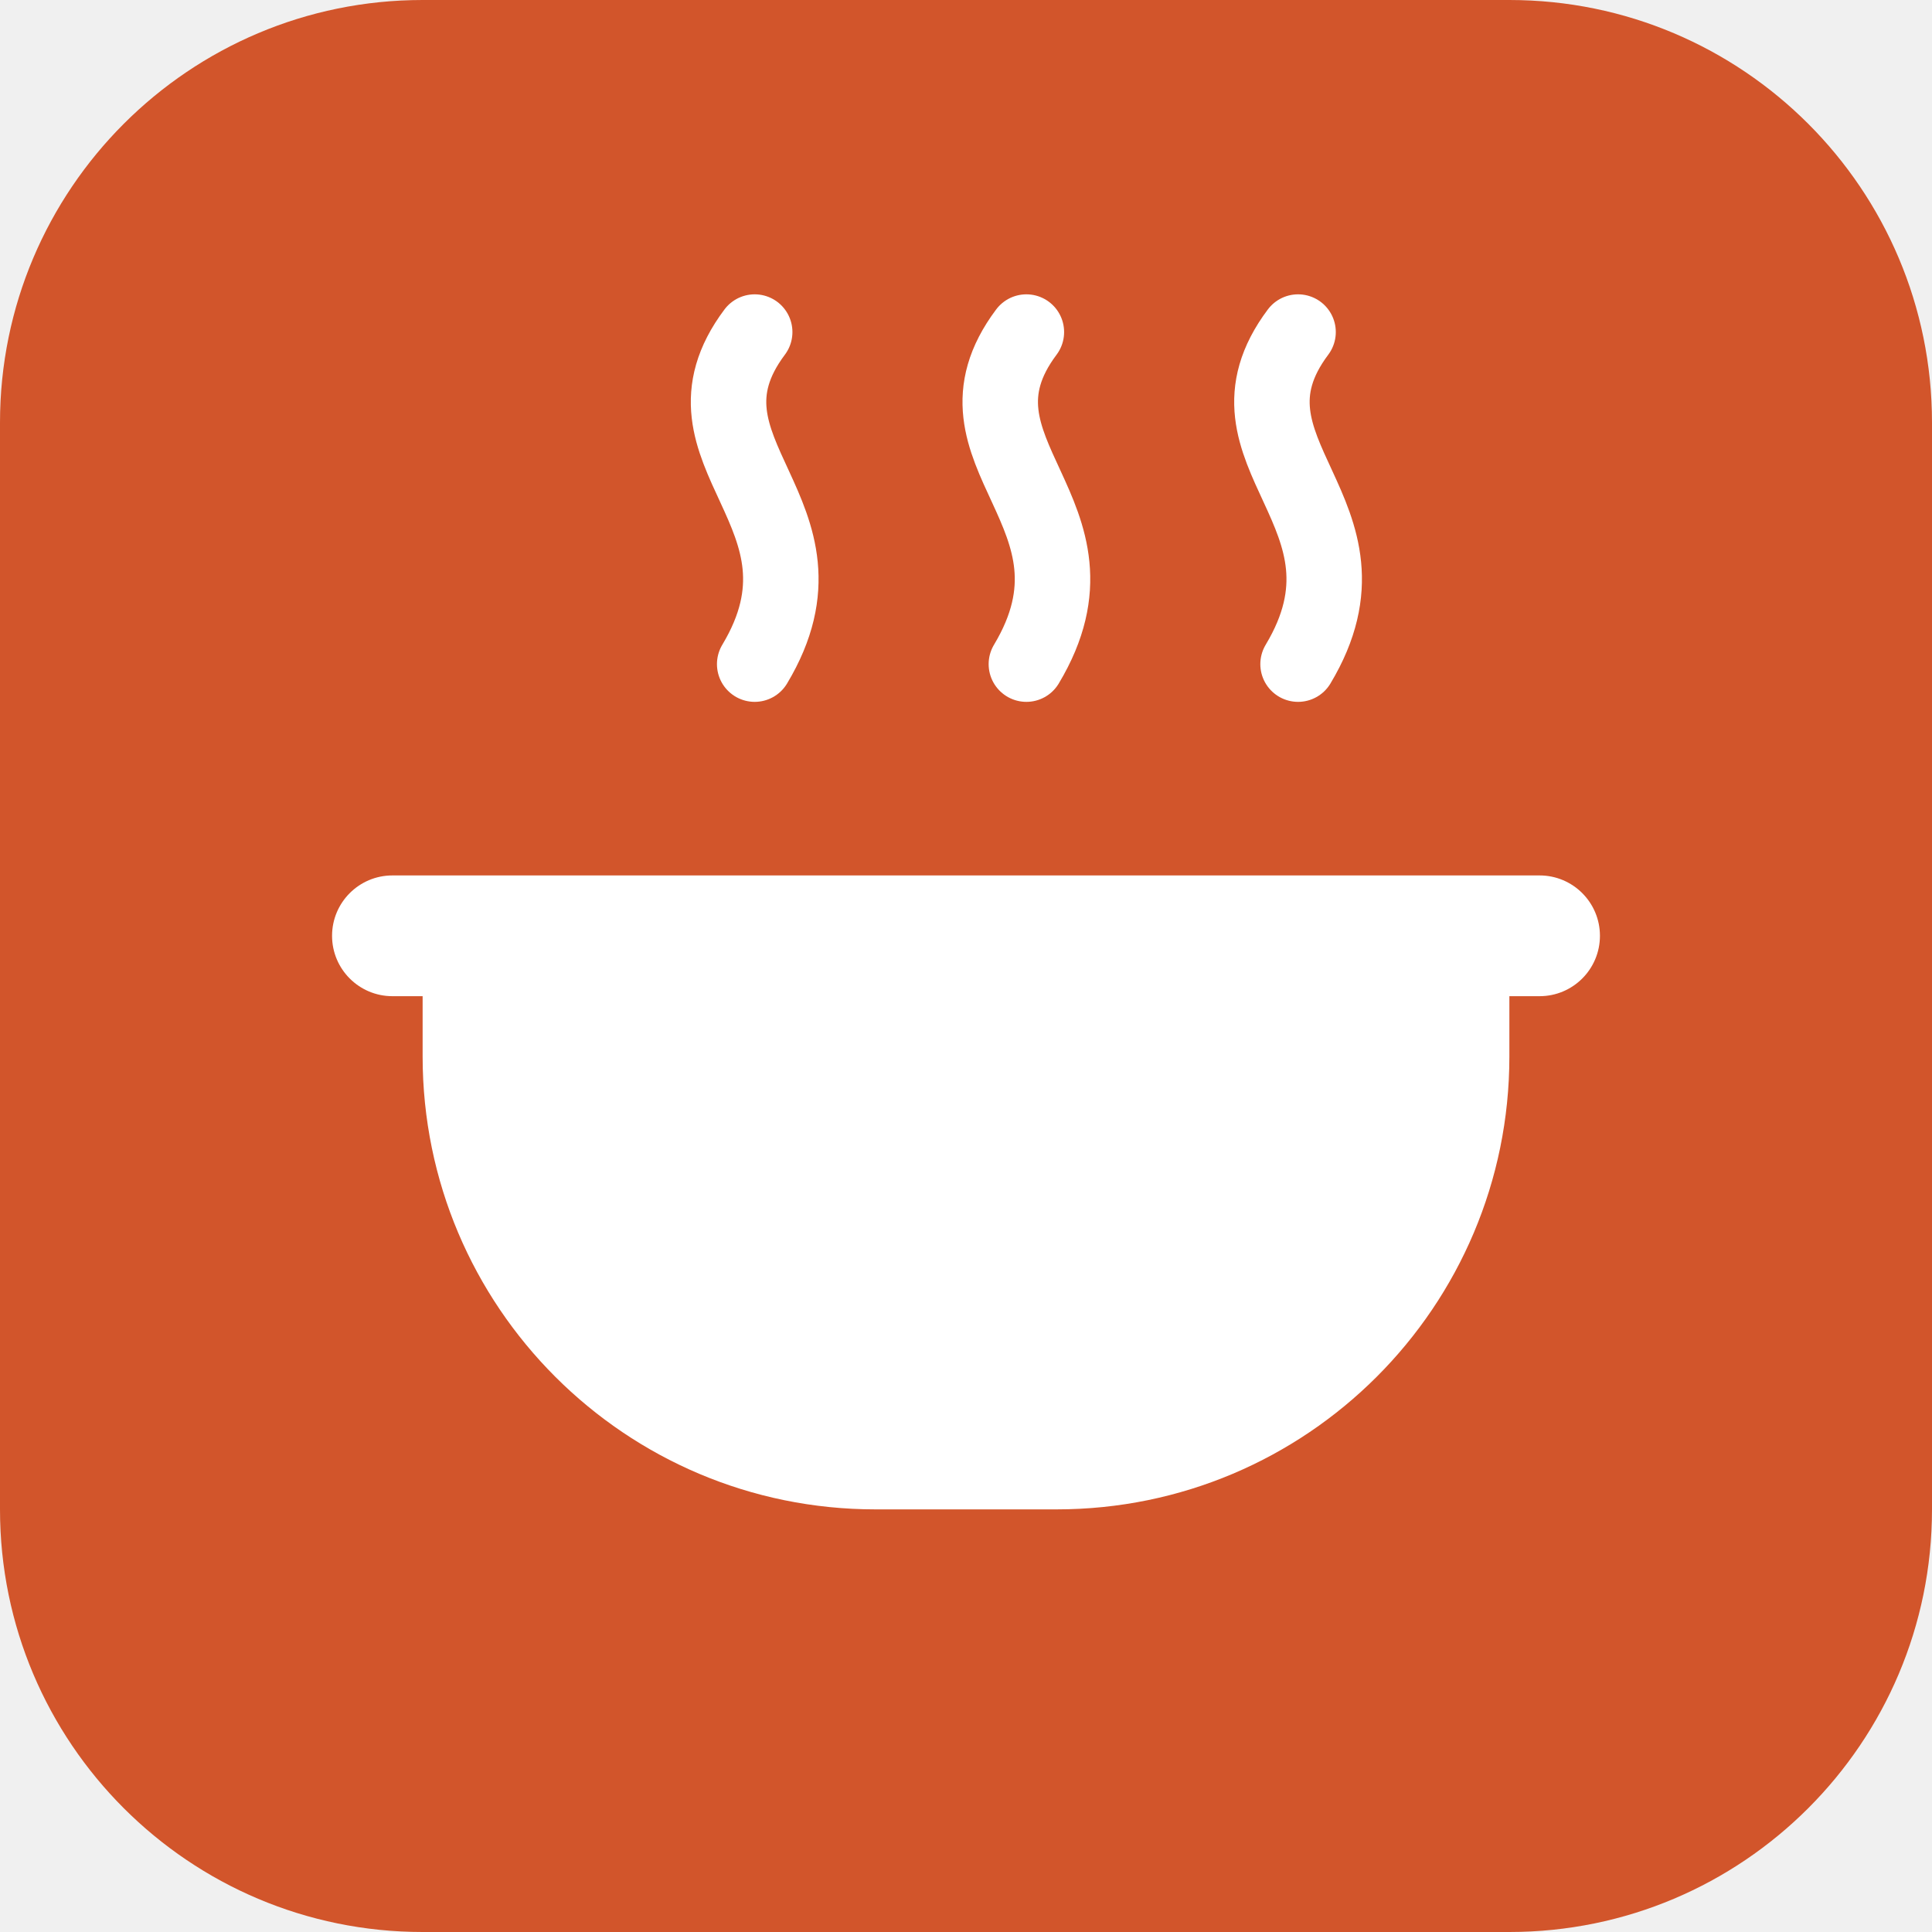
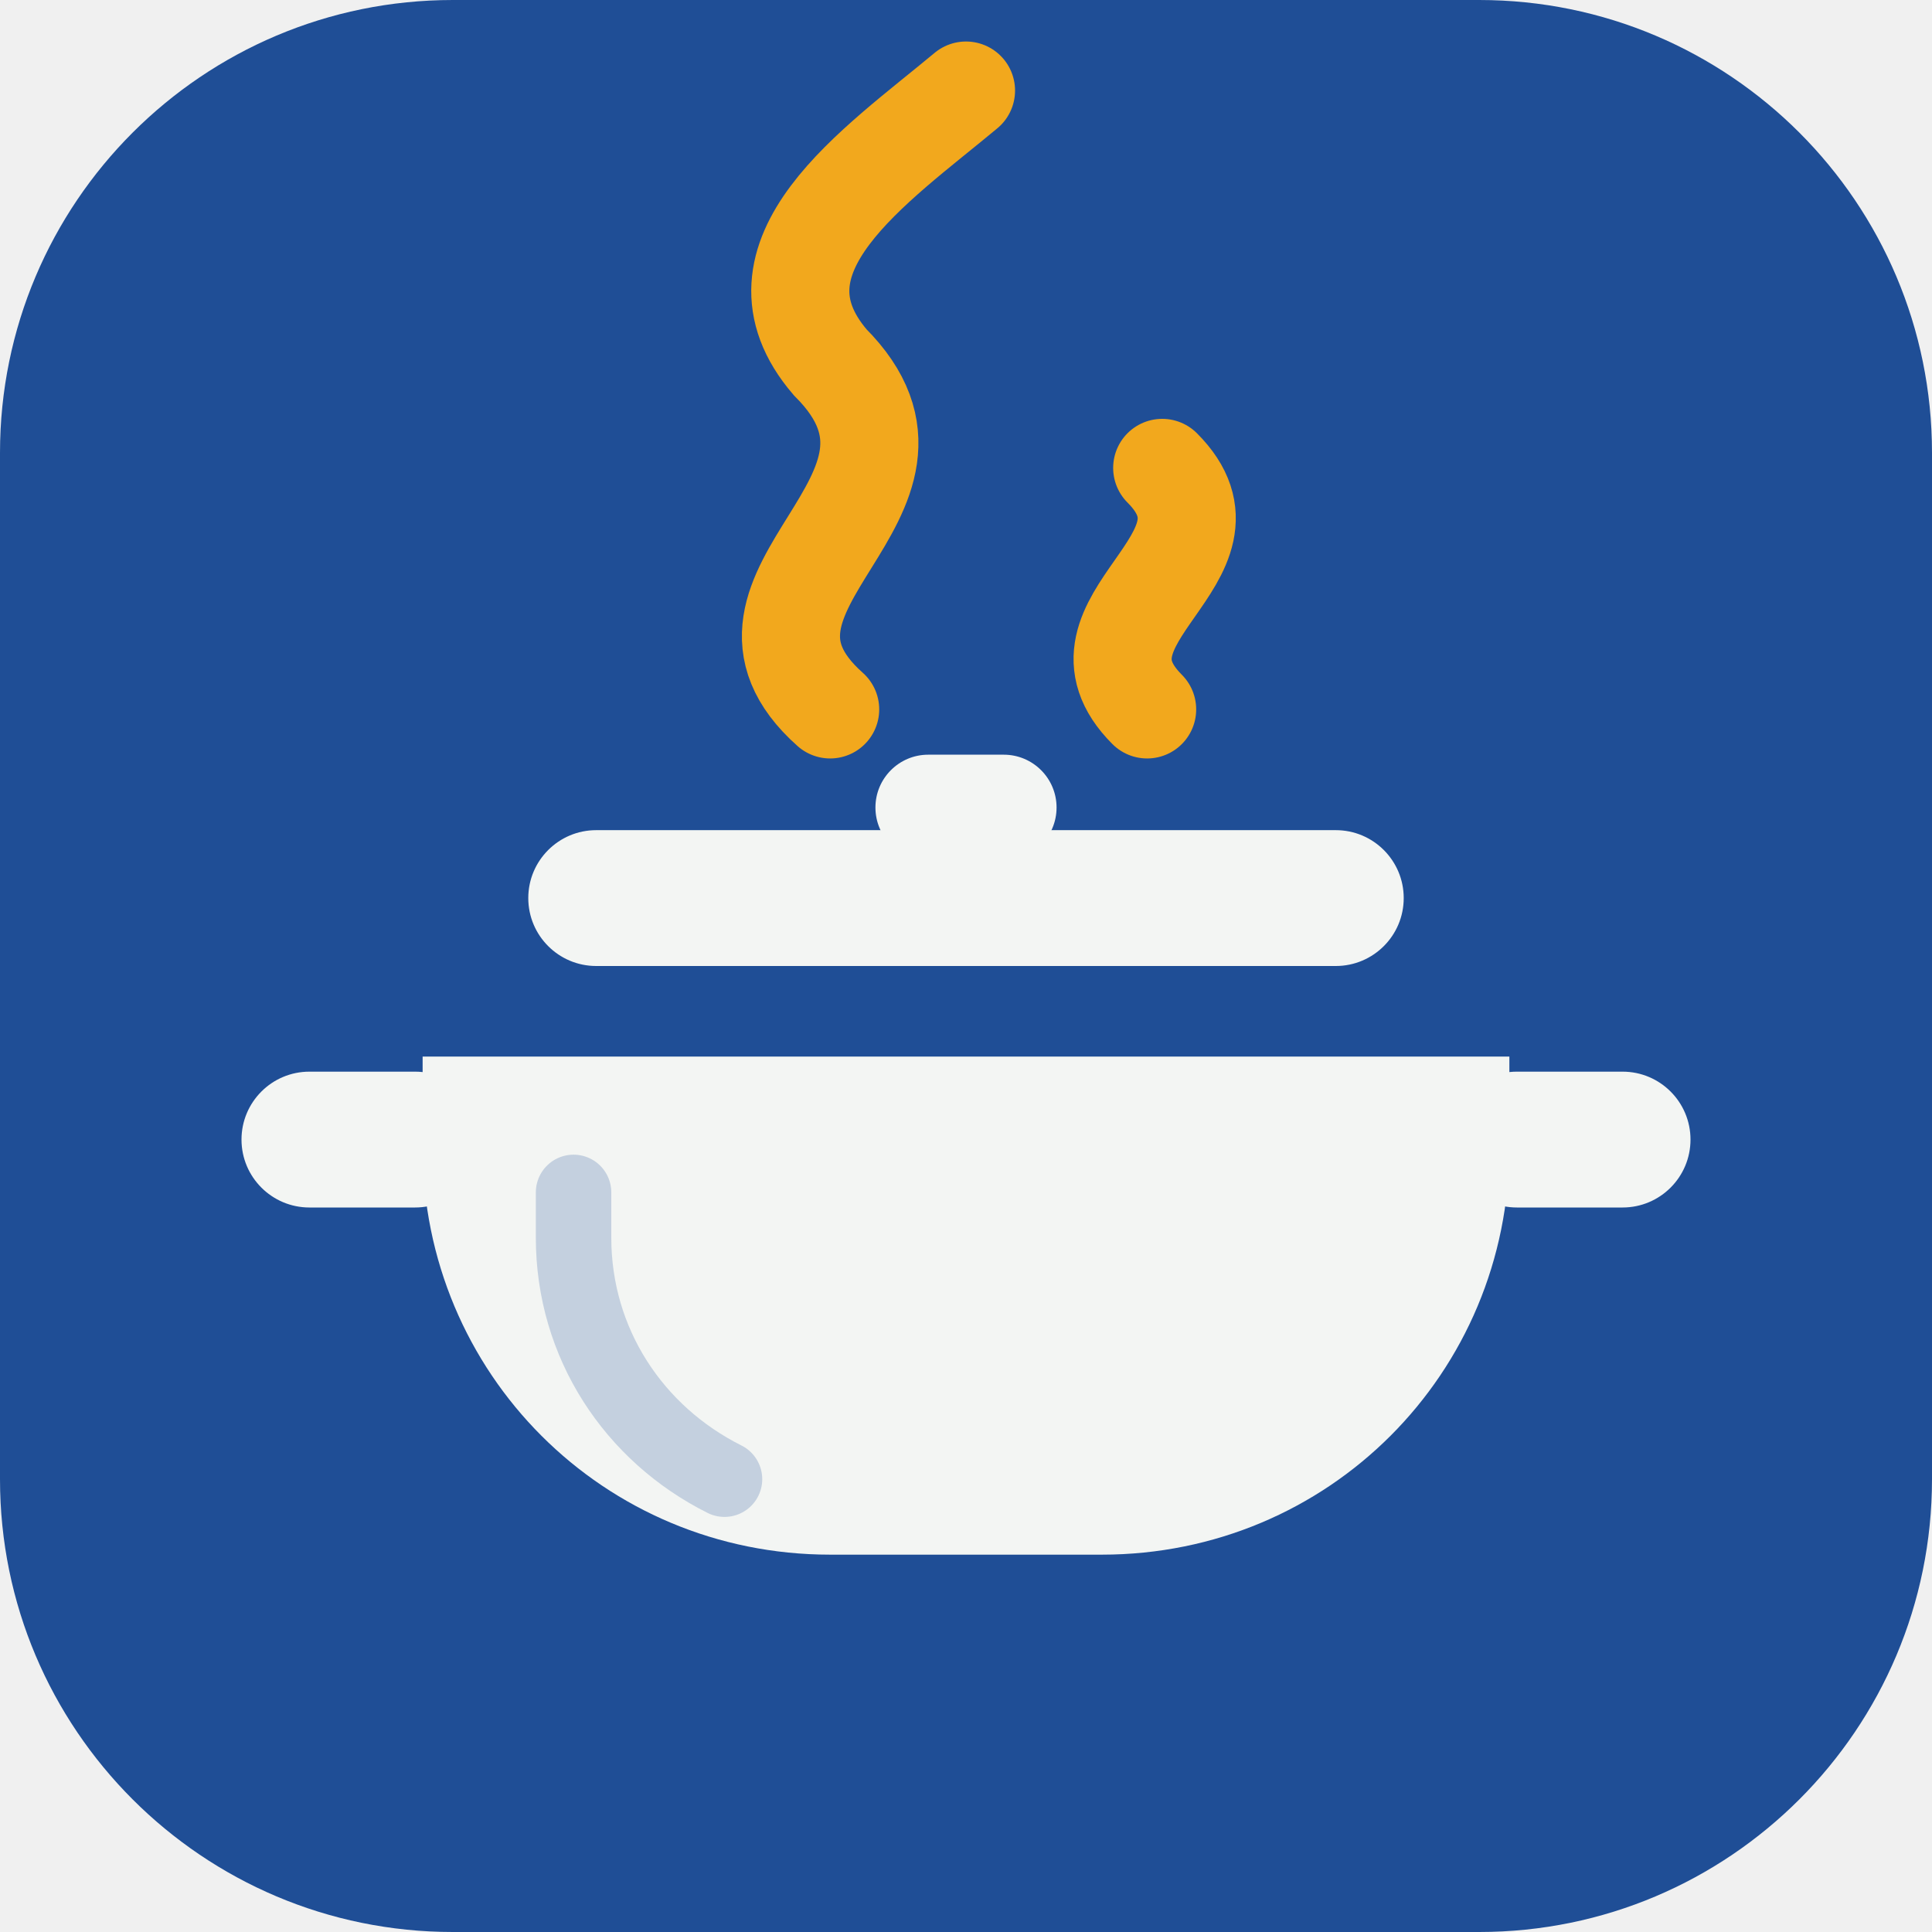
- <svg xmlns="http://www.w3.org/2000/svg" viewBox="0 0 128 128">
-   <rect width="128" height="128" rx="28" fill="#d2552b" />
-   <path d="M28 64h72v6a30 30 0 0 1-30 30H58a30 30 0 0 1-30-30z" fill="#fff" />
-   <rect x="22" y="58" width="84" height="8" rx="4" fill="#fff" />
-   <path d="M50 22c-6 8 6 12 0 22M68 22c-6 8 6 12 0 22M86 22c-6 8 6 12 0 22" fill="none" stroke="#fff" stroke-width="5" stroke-linecap="round" />
+ <svg xmlns="http://www.w3.org/2000/svg" viewBox="0 0 128 128" role="img" aria-label="Simmer">
+   <rect width="128" height="128" rx="30" fill="#1F4E96" />
+   <path d="M55 47C46 39 64 33 55 24C49 17 58 11 64 6" fill="none" stroke="#F2A81D" stroke-width="6.5" stroke-linecap="round" />
+   <path d="M76 47C70 41 83 37 77 31" fill="none" stroke="#F2A81D" stroke-width="6.5" stroke-linecap="round" />
+   <rect x="35" y="55" width="58" height="9" rx="4.5" fill="#F3F5F3" />
+   <rect x="58" y="50" width="12" height="7" rx="3.5" fill="#F3F5F3" />
+   <path d="M28 70h72v6c0 15-12 27-27 27H55c-15 0-27-12-27-27z" fill="#F3F5F3" />
+   <rect x="16" y="71" width="16" height="9" rx="4.5" fill="#F3F5F3" />
+   <rect x="96" y="71" width="16" height="9" rx="4.5" fill="#F3F5F3" />
+   <path d="M38 79v3c0 7 4 13 10 16" fill="none" stroke="#1F4E96" stroke-opacity=".22" stroke-width="5" stroke-linecap="round" />
</svg>
